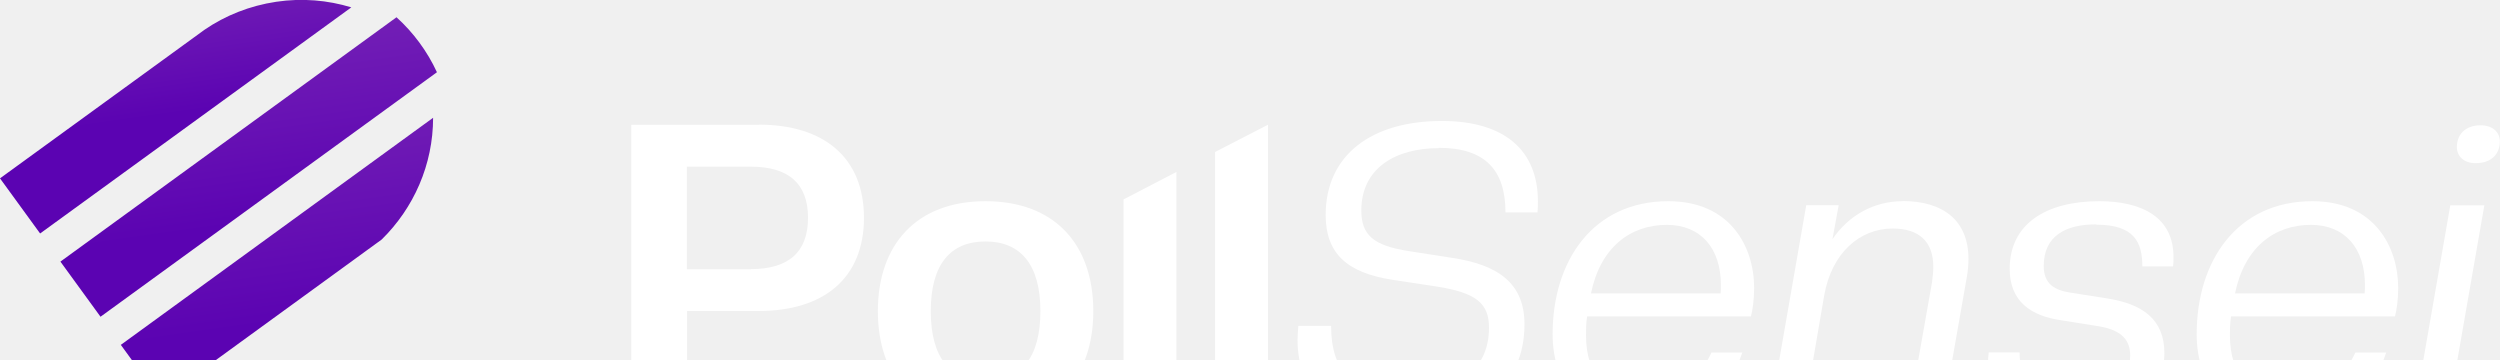
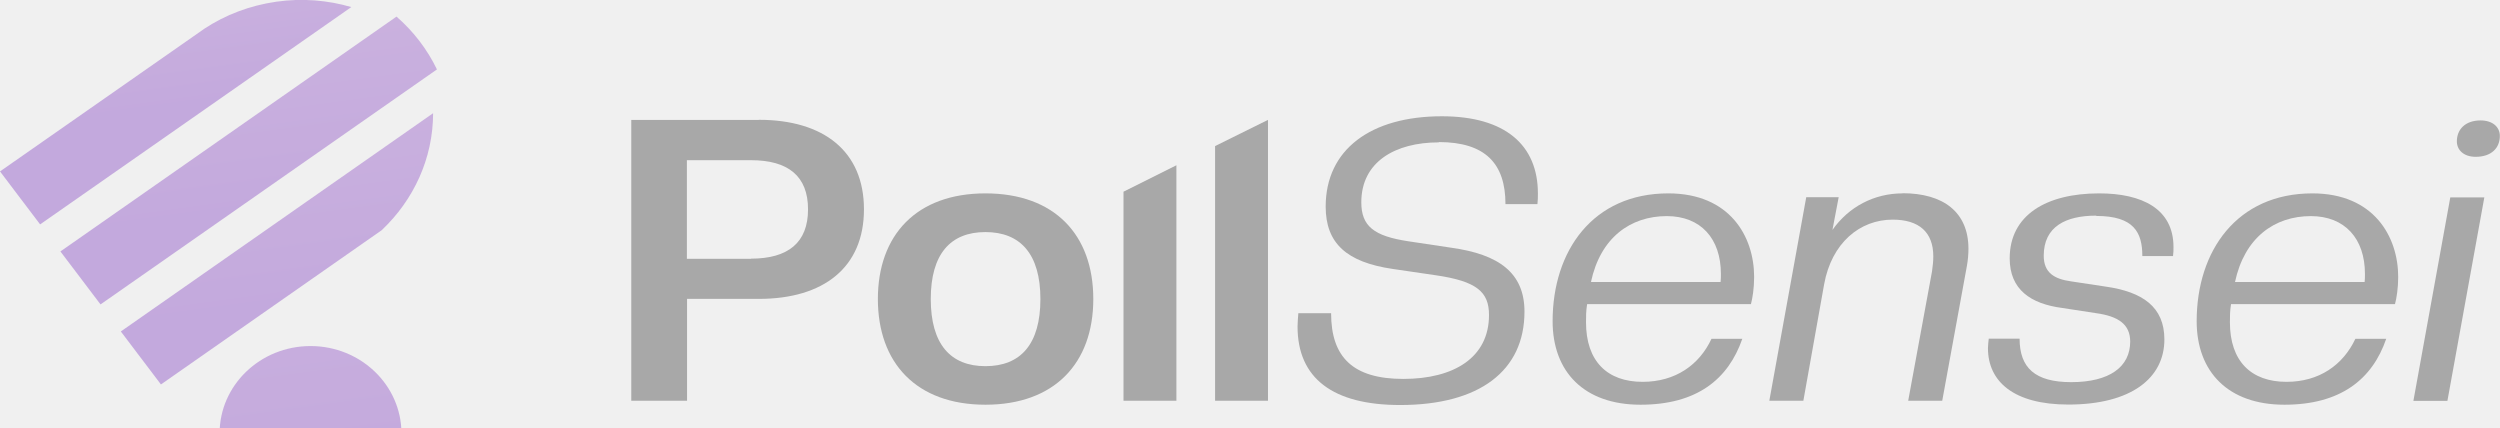
- <svg xmlns="http://www.w3.org/2000/svg" width="1384" height="199" viewBox="0 0 1384 199" fill="none">
-   <g clip-path="url(#clip0_2326_9609)">
-     <path d="M420.075 69.094H349.473V230.817H380.35V172.161H420.075C455.995 172.161 478.291 154.025 478.291 120.584C478.291 87.142 455.995 69.006 420.075 69.006V69.094ZM415.74 149.071H380.262V92.273H415.74C436.266 92.273 447.325 101.386 447.325 120.584C447.325 139.781 436.266 148.982 415.74 148.982V149.071Z" fill="white" />
-     <path d="M545.531 111.383C507.31 111.383 485.988 135.447 485.988 172.25C485.988 209.053 507.31 233.117 545.531 233.117C583.752 233.117 605.251 209.23 605.251 172.25C605.251 135.27 583.84 111.383 545.531 111.383ZM545.531 210.911C526.155 210.911 515.273 198.171 515.273 172.25C515.273 146.328 526.155 133.677 545.531 133.677C564.907 133.677 575.966 146.328 575.966 172.25C575.966 198.171 565.084 210.911 545.531 210.911Z" fill="white" />
-     <path d="M621.973 110.41V230.817H651.258V95.193L621.973 110.41Z" fill="white" />
-     <path d="M701.865 69.094L672.668 84.134V230.816H701.953V69.094H701.865Z" fill="white" />
-     <path d="M796.444 81.834C822.367 81.834 833.426 94.308 833.426 117.576H851.121C851.386 115.541 851.386 113.418 851.386 111.471C851.386 83.515 833.249 66.971 798.213 66.971C758.931 66.971 733.892 86.081 733.892 118.991C733.892 140.135 745.483 151.017 770.963 154.91L794.763 158.537C817.501 161.987 824.313 168.092 824.313 181.451C824.313 206.045 804.76 218.254 776.891 218.254C749.022 218.254 736.901 205.78 736.901 180.389H718.763C718.586 183.132 718.321 185.609 718.321 188.086C718.321 217.9 737.874 233.294 775.121 233.294C819.182 233.294 843.954 213.477 843.954 179.504C843.954 157.033 829.621 146.505 803.522 142.701L779.722 138.985C760.612 135.977 753.622 130.315 753.622 116.514C753.622 93.158 772.467 82.011 796.532 82.011L796.444 81.834Z" fill="white" />
-     <path d="M969.322 175.169C970.207 171.719 971.092 166.057 971.092 159.51C971.092 136.331 957.732 111.383 923.581 111.383C881.821 111.383 859.526 144.47 859.526 184.989C859.526 214.273 877.044 233.117 908.186 233.117C939.329 233.117 956.759 218.519 964.544 195.163H947.469C940.745 210.203 927.474 219.935 909.337 219.935C889.784 219.935 878.017 208.08 878.017 185.609C878.017 182.424 878.017 179.062 878.636 175.169H969.322ZM922.696 124.476C941.541 124.476 952.689 137.393 952.689 157.829C952.689 159.422 952.689 160.837 952.512 162.43H880.76C885.979 136.95 902.524 124.476 922.785 124.476H922.696Z" fill="white" />
-     <path d="M1053.28 111.383C1037.54 111.383 1023.47 119.08 1014.44 132.439L1017.89 113.595H999.934L979.497 230.817H998.342L1009.84 163.757C1014 139.87 1029.66 126.511 1047.8 126.511C1062.4 126.511 1070.27 133.766 1070.27 147.655C1070.27 150.398 1070.01 153.052 1069.56 156.325L1056.38 230.817H1075.23L1088.85 153.317C1089.47 149.867 1089.74 146.24 1089.74 143.32C1089.74 122.176 1075.84 111.294 1053.2 111.294L1053.28 111.383Z" fill="white" />
-     <path d="M1160.51 124.388C1181.39 124.388 1186 133.943 1186 147.478H1202.98C1203.25 145.709 1203.25 143.851 1203.25 142.259C1203.25 120.23 1185.73 111.383 1162.11 111.383C1132.82 111.383 1112.56 123.857 1112.56 148.805C1112.56 166.765 1124.15 174.992 1141.58 177.381L1160.43 180.389C1172.64 182.158 1179.27 186.759 1179.27 196.756C1179.27 211.353 1167.77 220.112 1146.62 220.112C1126.63 220.112 1118.05 211.884 1118.05 195.075H1100.97C1100.79 196.844 1100.53 198.791 1100.53 200.56C1100.53 219.669 1114.68 233.028 1145.03 233.028C1179.8 233.028 1198.2 217.812 1198.2 195.517C1198.2 176.673 1186 168.092 1165.73 165.084L1146.62 162.076C1137.51 160.749 1131.41 157.298 1131.41 147.301C1131.41 130.492 1143.62 124.211 1160.43 124.211L1160.51 124.388Z" fill="white" />
-     <path d="M1325.87 175.169C1326.76 171.719 1327.64 166.057 1327.64 159.51C1327.64 136.331 1314.19 111.383 1280.13 111.383C1238.37 111.383 1216.08 144.47 1216.08 184.989C1216.08 214.273 1233.59 233.117 1264.65 233.117C1295.7 233.117 1313.31 218.519 1321.01 195.163H1303.93C1297.12 210.203 1283.94 219.935 1265.8 219.935C1246.25 219.935 1234.48 208.08 1234.48 185.609C1234.48 182.424 1234.48 179.062 1235.1 175.169H1325.78H1325.87ZM1279.25 124.476C1298.09 124.476 1309.24 137.393 1309.24 157.829C1309.24 159.422 1309.24 160.837 1309.06 162.43H1237.31C1242.53 136.95 1259.07 124.476 1279.34 124.476H1279.25Z" fill="white" />
-     <path d="M1373.29 69.36C1364.62 69.36 1360.11 74.668 1360.11 81.392C1360.11 86.434 1363.92 90.327 1370.55 90.327C1379.22 90.327 1383.91 85.284 1383.91 78.295C1383.91 73.252 1380.02 69.36 1373.21 69.36H1373.29ZM1356.48 113.683L1336.05 230.905H1354.89L1375.33 113.683H1356.48Z" fill="white" />
-     <path d="M194.378 4.158L22.207 129.254L0 98.732L113.247 16.455C124.748 8.581 138.197 3.185 152.972 0.973C167.305 -1.15 181.46 0.088 194.466 4.069L194.378 4.158Z" fill="url(#paint0_linear_2326_9609)" />
-     <path d="M241.888 39.988L55.65 175.346L33.443 144.825L219.504 9.555C228.794 17.959 236.491 28.31 241.888 39.988Z" fill="url(#paint1_linear_2326_9609)" />
-     <path d="M239.765 65.202C239.765 91.123 229.059 115.187 211.276 132.615L89.093 221.439L66.886 190.917L239.765 65.202Z" fill="url(#paint2_linear_2326_9609)" />
+ <svg xmlns="http://www.w3.org/2000/svg" width="1440" height="246" viewBox="0 0 1440 246" fill="none">
+   <g opacity="0.3" clip-path="url(#clip0_7559_49167)">
+     <path d="M437.072 69.094H363.613V230.817H395.74V172.161H437.072C474.446 172.161 497.644 154.025 497.644 120.584C497.644 87.142 474.446 69.006 437.072 69.006V69.094ZM432.562 149.071H395.648V92.273H432.562C453.918 92.273 465.425 101.386 465.425 120.584C465.425 139.781 453.918 148.982 432.562 148.982V149.071Z" fill="black" />
+     <path d="M567.605 111.383C527.838 111.383 505.653 135.447 505.653 172.25C505.653 209.053 527.838 233.117 567.605 233.117C607.372 233.117 629.742 209.23 629.742 172.25C629.742 135.27 607.465 111.383 567.605 111.383ZM567.605 210.911C547.445 210.911 536.123 198.171 536.123 172.25C536.123 146.328 547.445 133.677 567.605 133.677C587.765 133.677 599.272 146.328 599.272 172.25C599.272 198.171 587.949 210.911 567.605 210.911Z" fill="black" />
+     <path d="M647.139 110.41V230.817H677.609V95.193L647.139 110.41Z" fill="black" />
+     <path d="M730.264 69.094L699.886 84.134V230.816H730.356V69.094H730.264Z" fill="black" />
+     <path d="M828.669 81.834C855.641 81.834 867.147 94.308 867.147 117.575H885.558C885.834 115.54 885.834 113.417 885.834 111.471C885.834 83.514 866.963 66.971 830.51 66.971C789.638 66.971 763.587 86.08 763.587 118.991C763.587 140.135 775.646 151.017 802.157 154.909L826.92 158.537C850.578 161.987 857.666 168.091 857.666 181.45C857.666 206.045 837.322 218.254 808.325 218.254C779.328 218.254 766.717 205.779 766.717 180.389H747.845C747.661 183.131 747.385 185.608 747.385 188.085C747.385 217.9 767.729 233.293 806.484 233.293C852.327 233.293 878.102 213.476 878.102 179.504C878.102 157.033 863.189 146.505 836.033 142.701L811.271 138.985C791.387 135.977 784.115 130.315 784.115 116.514C784.115 93.158 803.722 82.01 828.761 82.01L828.669 81.834Z" fill="black" />
+     <path d="M1008.54 175.169C1009.46 171.719 1010.38 166.057 1010.38 159.51C1010.38 136.331 996.484 111.383 960.951 111.383C917.501 111.383 894.304 144.47 894.304 184.989C894.304 214.273 912.53 233.117 944.933 233.117C977.336 233.117 995.471 218.519 1003.57 195.163H985.805C978.809 210.203 965.001 219.935 946.13 219.935C925.786 219.935 913.543 208.08 913.543 185.609C913.543 182.424 913.543 179.062 914.187 175.169H1008.54ZM960.03 124.476C979.638 124.476 991.237 137.393 991.237 157.829C991.237 159.422 991.237 160.837 991.052 162.43H916.397C921.828 136.95 939.042 124.476 960.122 124.476H960.03Z" fill="black" />
+     <path d="M1095.9 111.381C1079.52 111.381 1064.88 119.078 1055.49 132.437L1059.08 113.593H1040.39L1019.13 230.815H1038.74L1050.7 163.755C1055.03 139.869 1071.32 126.51 1090.19 126.51C1105.38 126.51 1113.58 133.764 1113.58 147.654C1113.58 150.396 1113.3 153.051 1112.84 156.324L1099.12 230.815H1118.73L1132.91 153.316C1133.55 149.866 1133.83 146.238 1133.83 143.319C1133.83 122.175 1119.38 111.293 1095.81 111.293L1095.9 111.381Z" fill="black" />
+     <path d="M1207.47 124.388C1229.2 124.388 1233.98 133.943 1233.98 147.478H1251.66C1251.93 145.709 1251.93 143.851 1251.93 142.259C1251.93 120.23 1233.71 111.383 1209.13 111.383C1178.66 111.383 1157.58 123.857 1157.58 148.805C1157.58 166.765 1169.64 174.992 1187.77 177.381L1207.38 180.389C1220.08 182.158 1226.99 186.759 1226.99 196.756C1226.99 211.353 1215.02 220.112 1193.02 220.112C1172.22 220.112 1163.29 211.884 1163.29 195.075H1145.52C1145.34 196.844 1145.06 198.791 1145.06 200.56C1145.06 219.669 1159.79 233.028 1191.36 233.028C1227.54 233.028 1246.69 217.812 1246.69 195.517C1246.69 176.673 1233.98 168.092 1212.9 165.084L1193.02 162.076C1183.54 160.749 1177.19 157.298 1177.19 147.301C1177.19 130.492 1189.89 124.211 1207.38 124.211L1207.47 124.388Z" fill="black" />
+     <path d="M1379.52 175.169C1380.44 171.719 1381.36 166.057 1381.36 159.51C1381.36 136.331 1367.37 111.383 1331.93 111.383C1288.48 111.383 1265.28 144.47 1265.28 184.989C1265.28 214.273 1283.51 233.117 1315.82 233.117C1348.13 233.117 1366.45 218.519 1374.46 195.163H1356.69C1349.6 210.203 1335.89 219.935 1317.02 219.935C1296.67 219.935 1284.43 208.08 1284.43 185.609C1284.43 182.424 1284.43 179.062 1285.07 175.169H1379.43H1379.52ZM1331.01 124.476C1350.62 124.476 1362.21 137.393 1362.21 157.829C1362.21 159.422 1362.21 160.837 1362.03 162.43H1287.37C1292.81 136.95 1310.02 124.476 1331.1 124.476H1331.01Z" fill="black" />
+     <path d="M1428.86 69.359C1419.84 69.359 1415.15 74.668 1415.15 81.391C1415.15 86.434 1419.1 90.327 1426.01 90.327C1435.03 90.327 1439.91 85.284 1439.91 78.295C1439.91 73.252 1435.86 69.359 1428.77 69.359H1428.86ZM1411.37 113.683L1390.11 230.905H1409.71L1430.98 113.683H1411.37Z" fill="black" />
+     <path d="M202.243 4.158L23.105 129.254L0 98.732L117.829 16.456C129.796 8.582 143.788 3.185 159.161 0.973C174.074 -1.15 188.803 0.089 202.335 4.07L202.243 4.158Z" fill="url(#paint0_linear_7559_49167)" />
+     <path d="M251.675 39.988L57.902 175.346L34.796 144.825L228.386 9.555C238.051 17.959 246.06 28.31 251.675 39.988Z" fill="url(#paint1_linear_7559_49167)" />
+     <path d="M249.467 65.203C249.467 91.125 238.328 115.188 219.825 132.617L92.699 221.44L69.593 190.918L249.467 65.203Z" fill="url(#paint2_linear_7559_49167)" />
+     <path d="M178.86 300.001C207.788 300.001 231.239 277.463 231.239 249.661C231.239 221.86 207.788 199.322 178.86 199.322C149.932 199.322 126.481 221.86 126.481 249.661C126.481 277.463 149.932 300.001 178.86 300.001Z" fill="url(#paint3_linear_7559_49167)" />
  </g>
  <defs>
-     <linearGradient id="paint0_linear_2326_9609" x1="98.826" y1="62.813" x2="71.755" y2="-126.777" gradientUnits="userSpaceOnUse">
+     <linearGradient id="paint0_linear_7559_49167" x1="102.824" y1="62.814" x2="76.767" y2="-127.066" gradientUnits="userSpaceOnUse">
      <stop stop-color="#5B03B2" />
      <stop offset="1" stop-color="#9D50BB" />
    </linearGradient>
-     <linearGradient id="paint1_linear_2326_9609" x1="142.089" y1="123.326" x2="101.484" y2="-161.015" gradientUnits="userSpaceOnUse">
+     <linearGradient id="paint1_linear_7559_49167" x1="147.839" y1="123.326" x2="108.753" y2="-161.449" gradientUnits="userSpaceOnUse">
      <stop stop-color="#5B03B2" />
      <stop offset="1" stop-color="#9D50BB" />
    </linearGradient>
-     <linearGradient id="paint2_linear_2326_9609" x1="160.492" y1="178.177" x2="114.402" y2="-144.737" gradientUnits="userSpaceOnUse">
+     <linearGradient id="paint2_linear_7559_49167" x1="166.986" y1="178.179" x2="122.621" y2="-145.228" gradientUnits="userSpaceOnUse">
      <stop stop-color="#5B03B2" />
      <stop offset="1" stop-color="#9D50BB" />
    </linearGradient>
-     <clipPath id="clip0_2326_9609">
-       <rect width="1384" height="300" fill="white" />
+     <linearGradient id="paint3_linear_7559_49167" x1="182.726" y1="275.937" x2="130.867" y2="-102.139" gradientUnits="userSpaceOnUse">
+       <stop stop-color="#5B03B2" />
+       <stop offset="1" stop-color="#9D50BB" />
+     </linearGradient>
+     <clipPath id="clip0_7559_49167">
+       <rect width="1440" height="300" fill="white" />
    </clipPath>
  </defs>
</svg>
